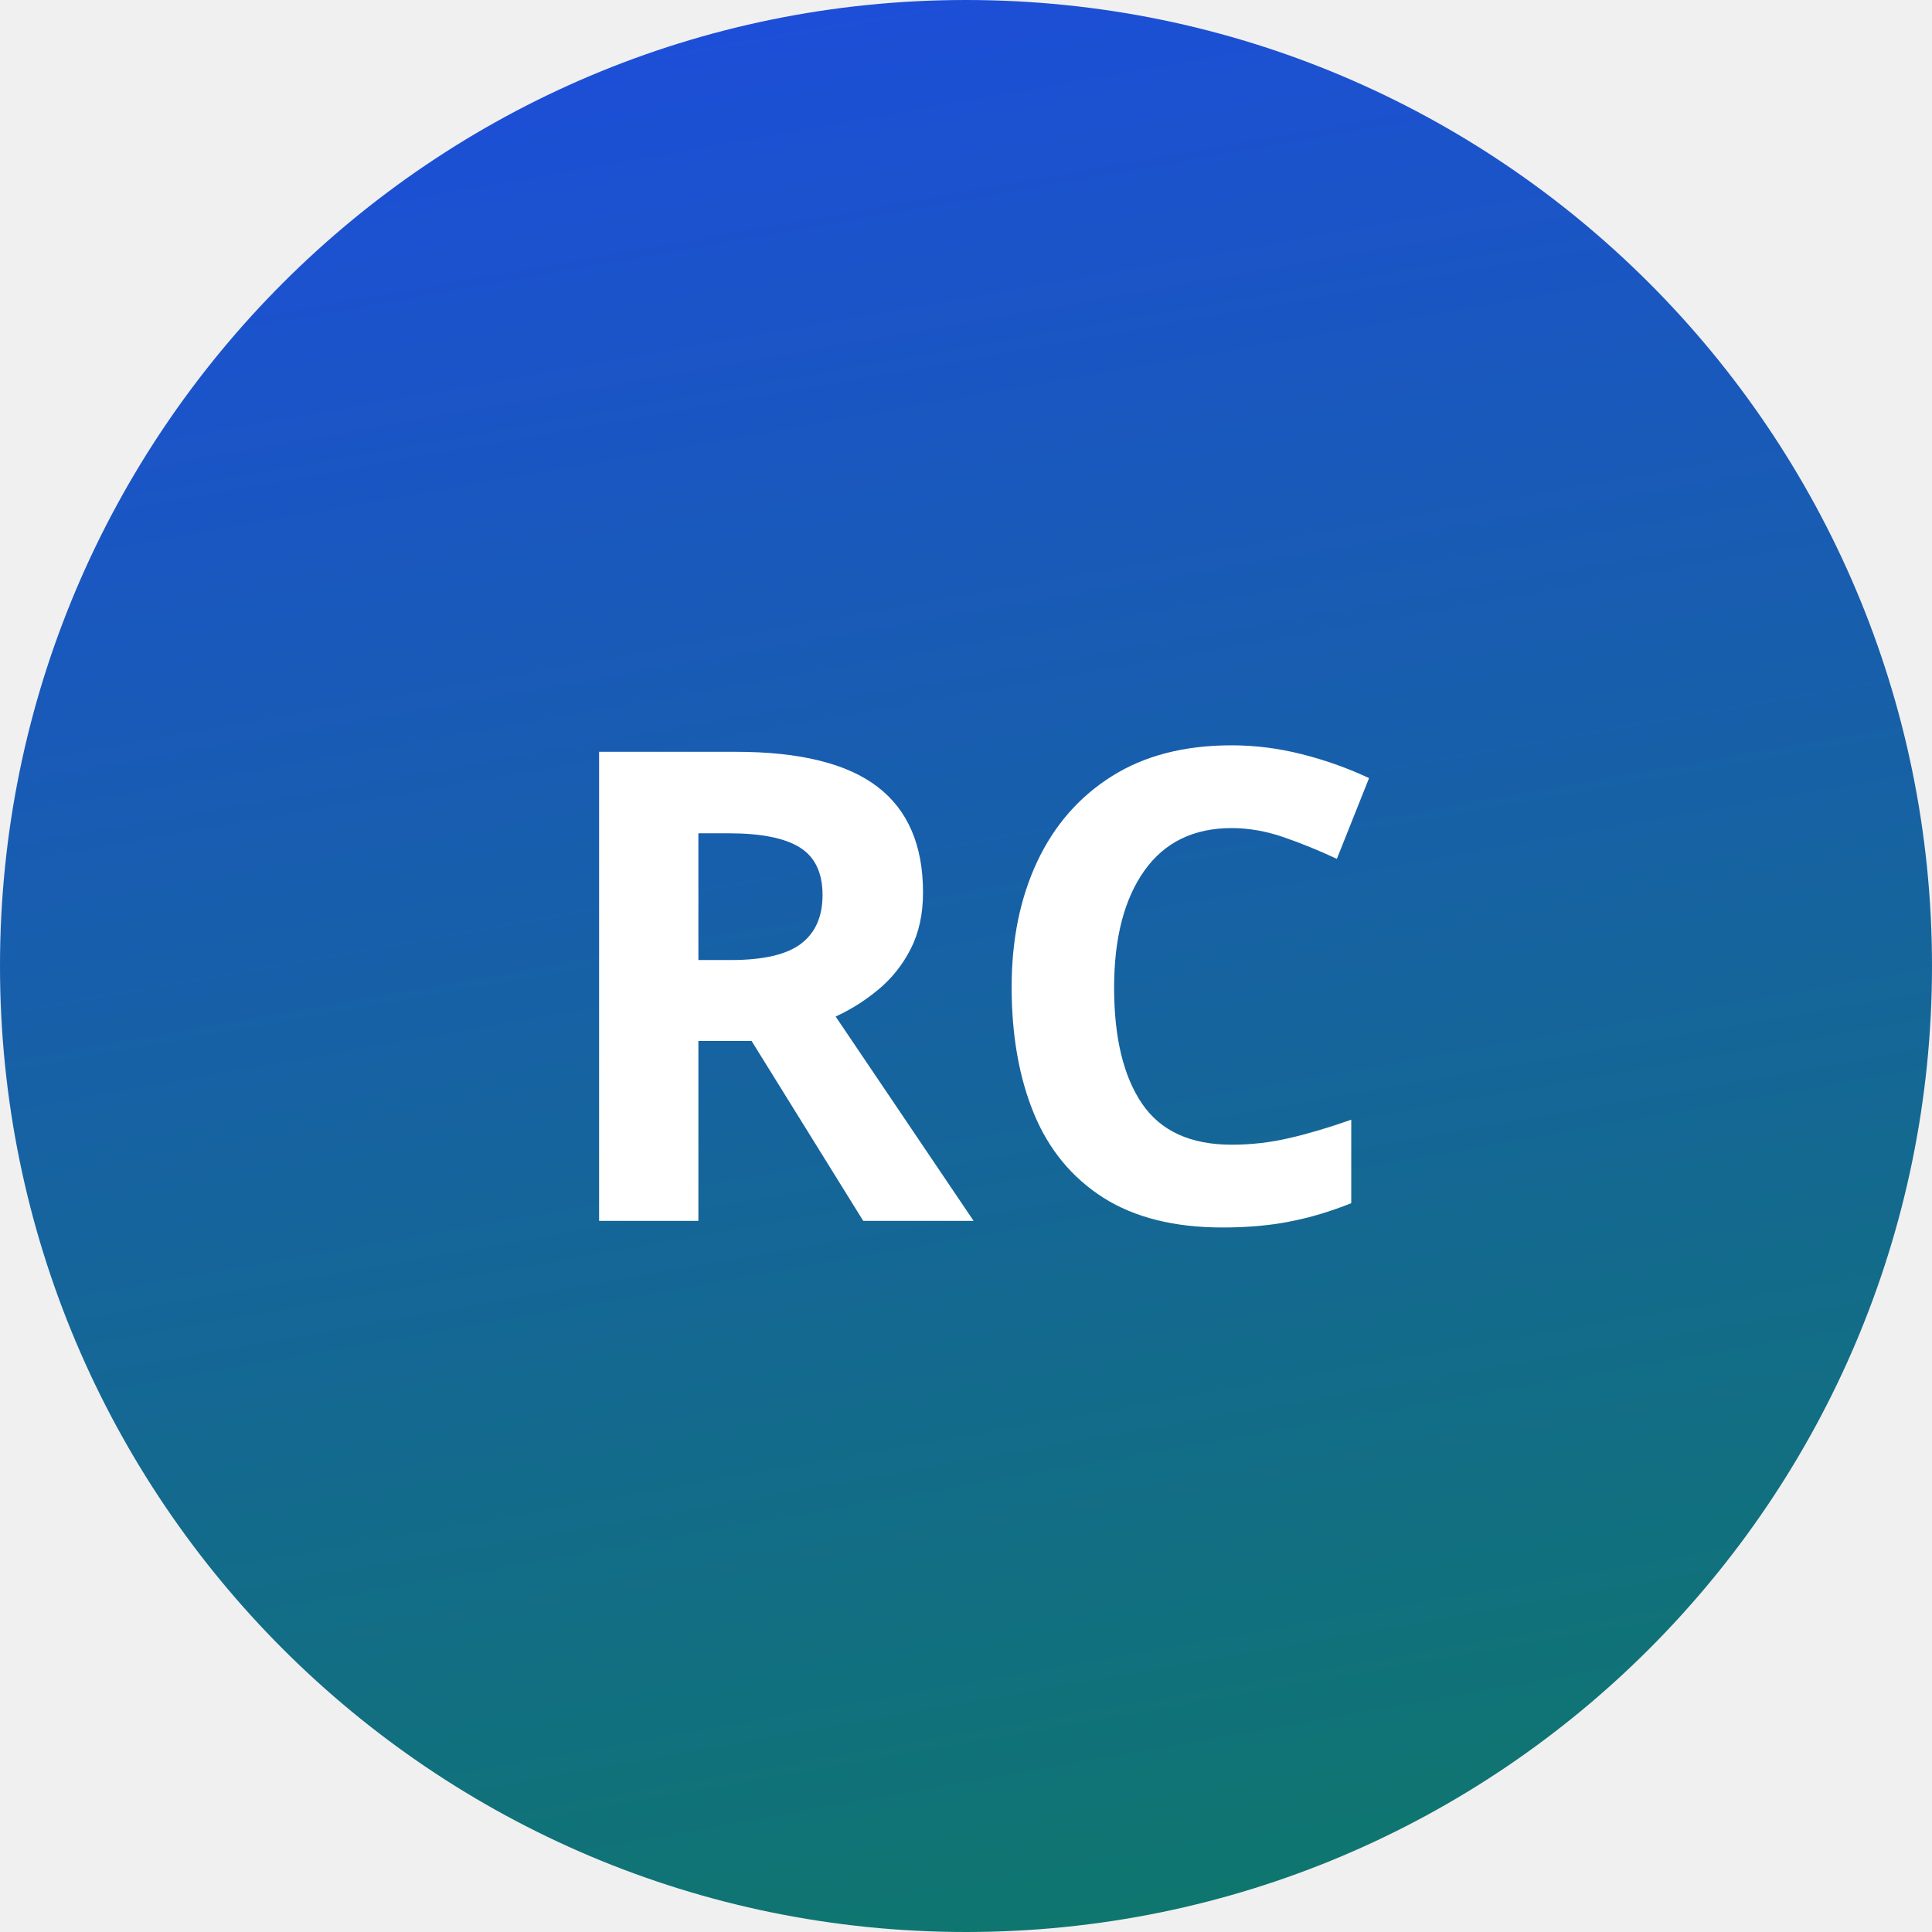
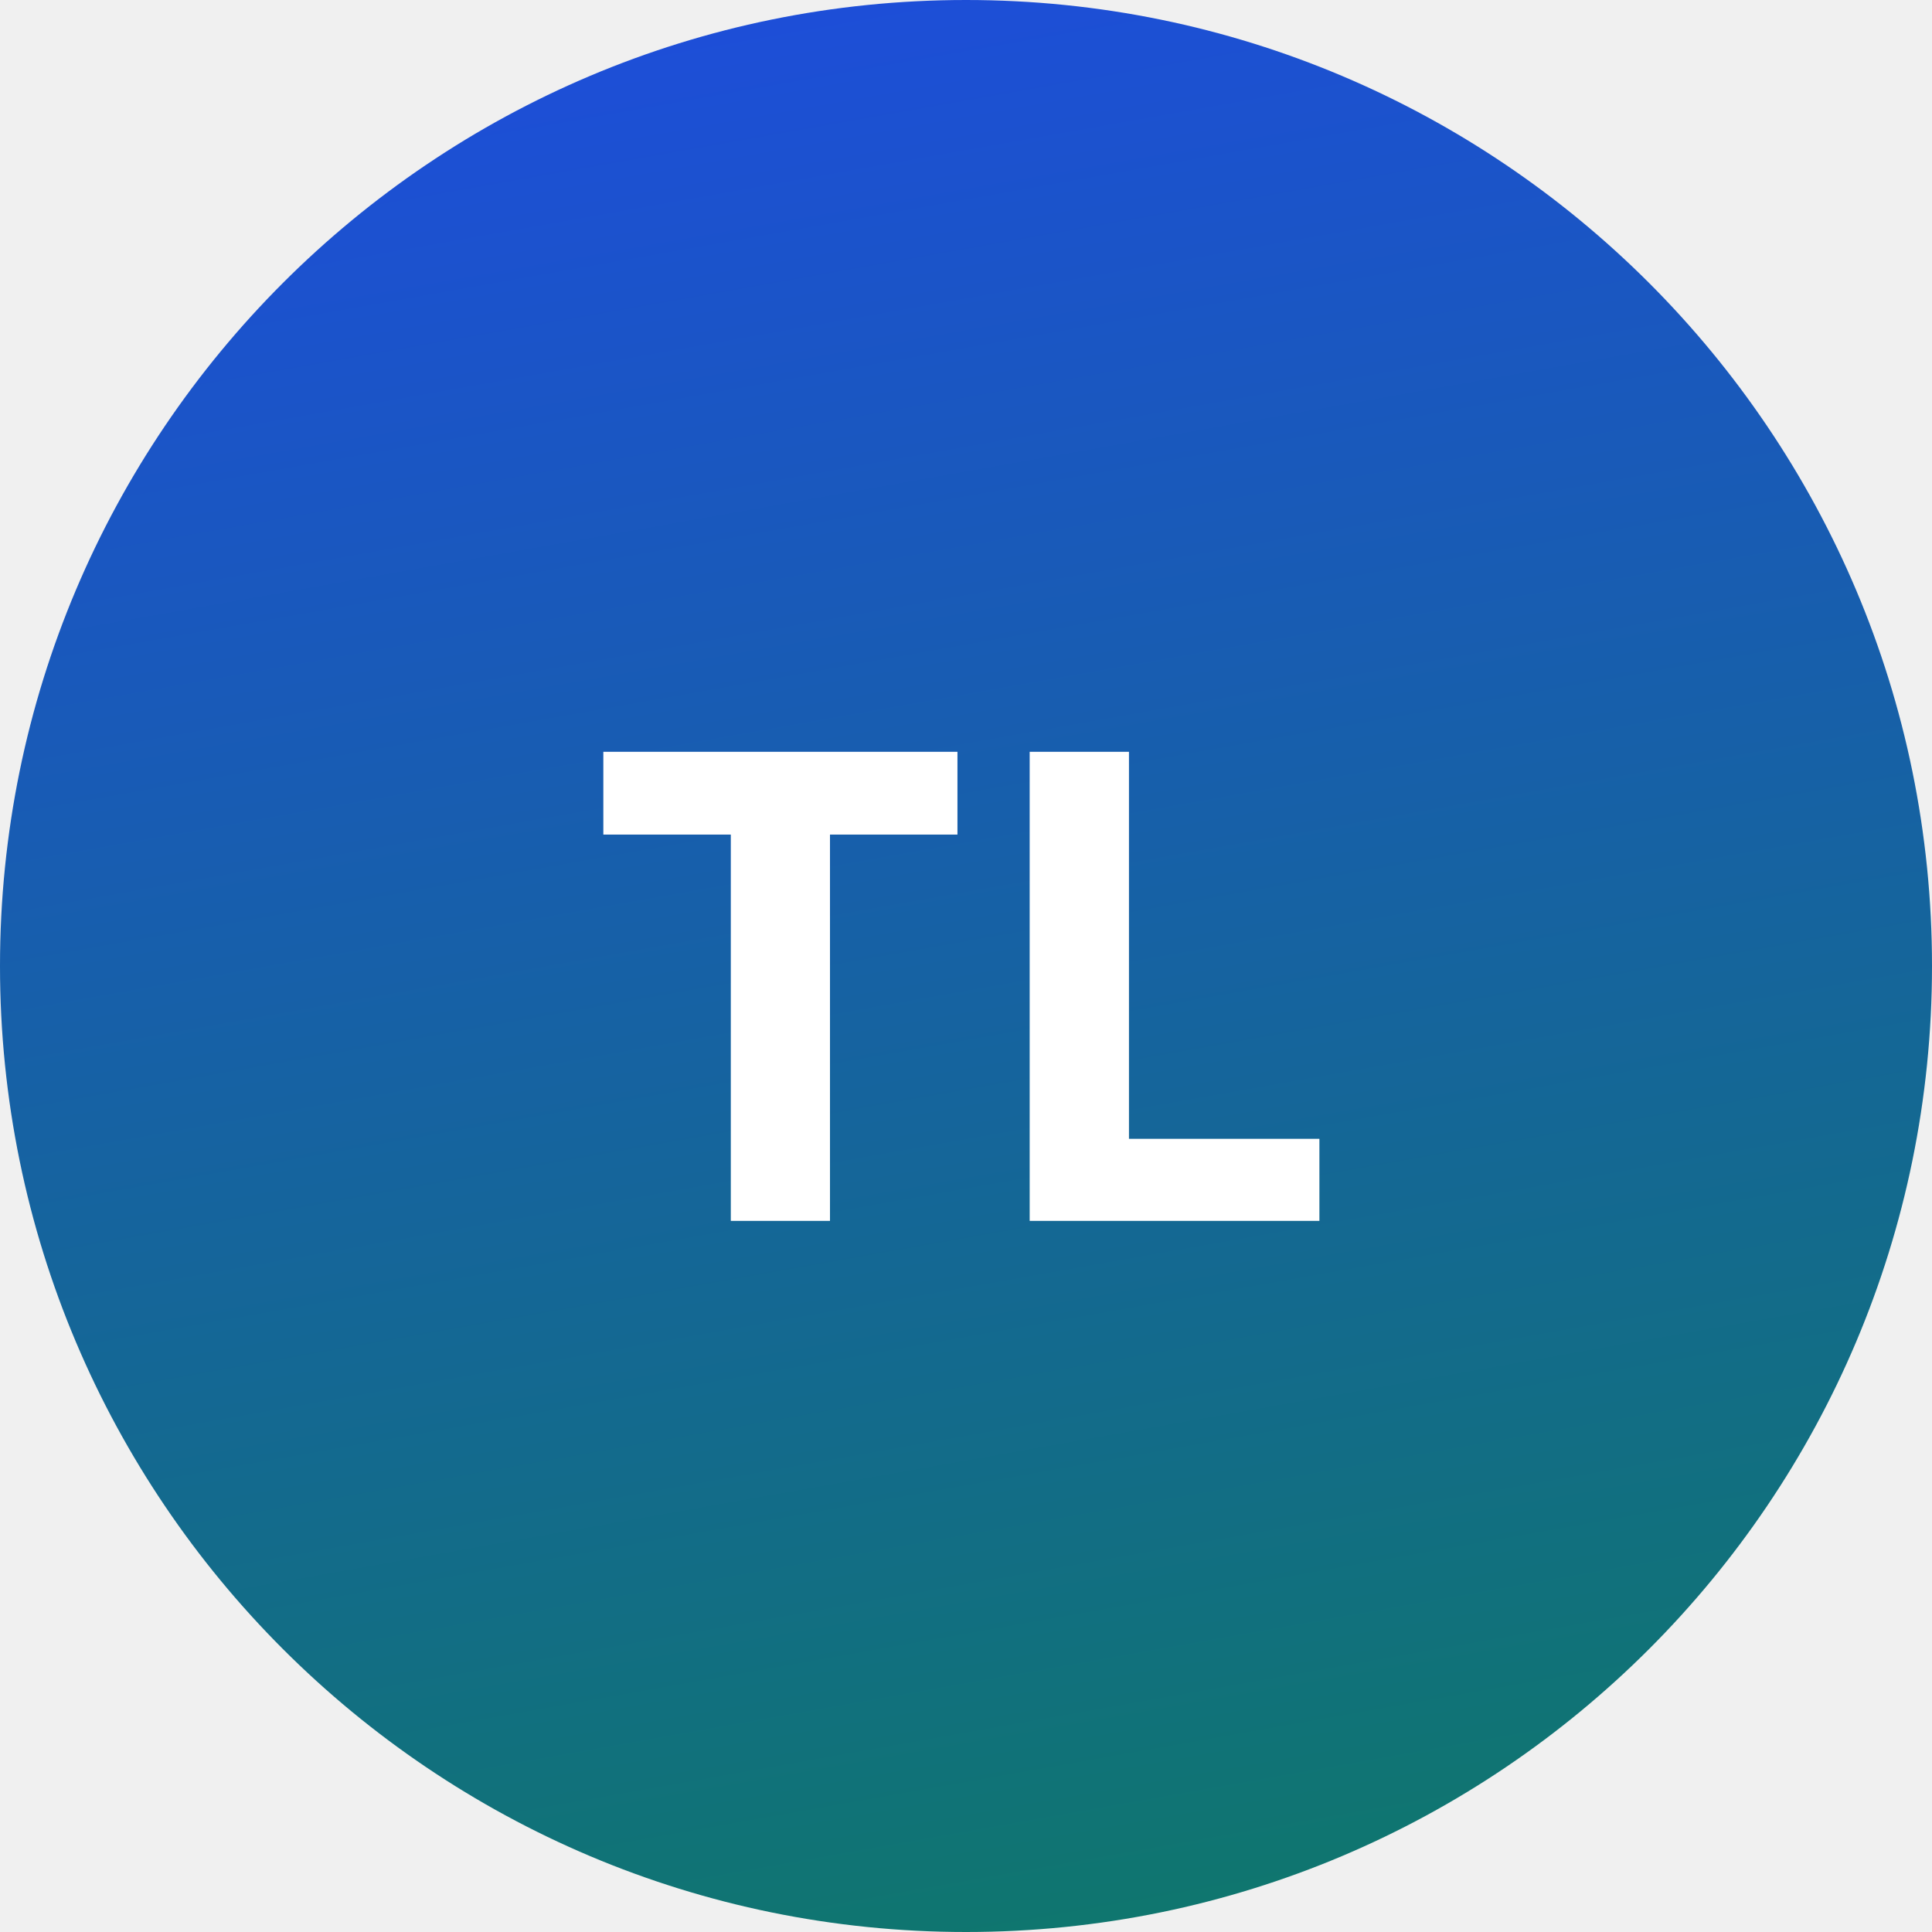
<svg xmlns="http://www.w3.org/2000/svg" width="256" height="256" viewBox="0 0 256 256" role="img" aria-label="avatar-5">
  <defs>
    <linearGradient id="avatar5-grad" x1="41.28%" y1="0.77%" x2="58.72%" y2="99.23%">
      <stop offset="0%" stop-color="#1d4ed8" />
      <stop offset="100%" stop-color="#0f766e" />
    </linearGradient>
  </defs>
  <circle cx="128" cy="128" r="128" fill="url(#avatar5-grad)" />
-   <text x="50%" y="50%" text-anchor="middle" dominant-baseline="central" font-family="ui-sans-serif, system-ui, sans-serif" font-size="87.04" font-weight="600" fill="#ffffff">RC</text>
+   <text x="50%" y="50%" text-anchor="middle" dominant-baseline="central" font-family="ui-sans-serif, system-ui, sans-serif" font-size="87.04" font-weight="600" fill="#ffffff">TL</text>
</svg>
